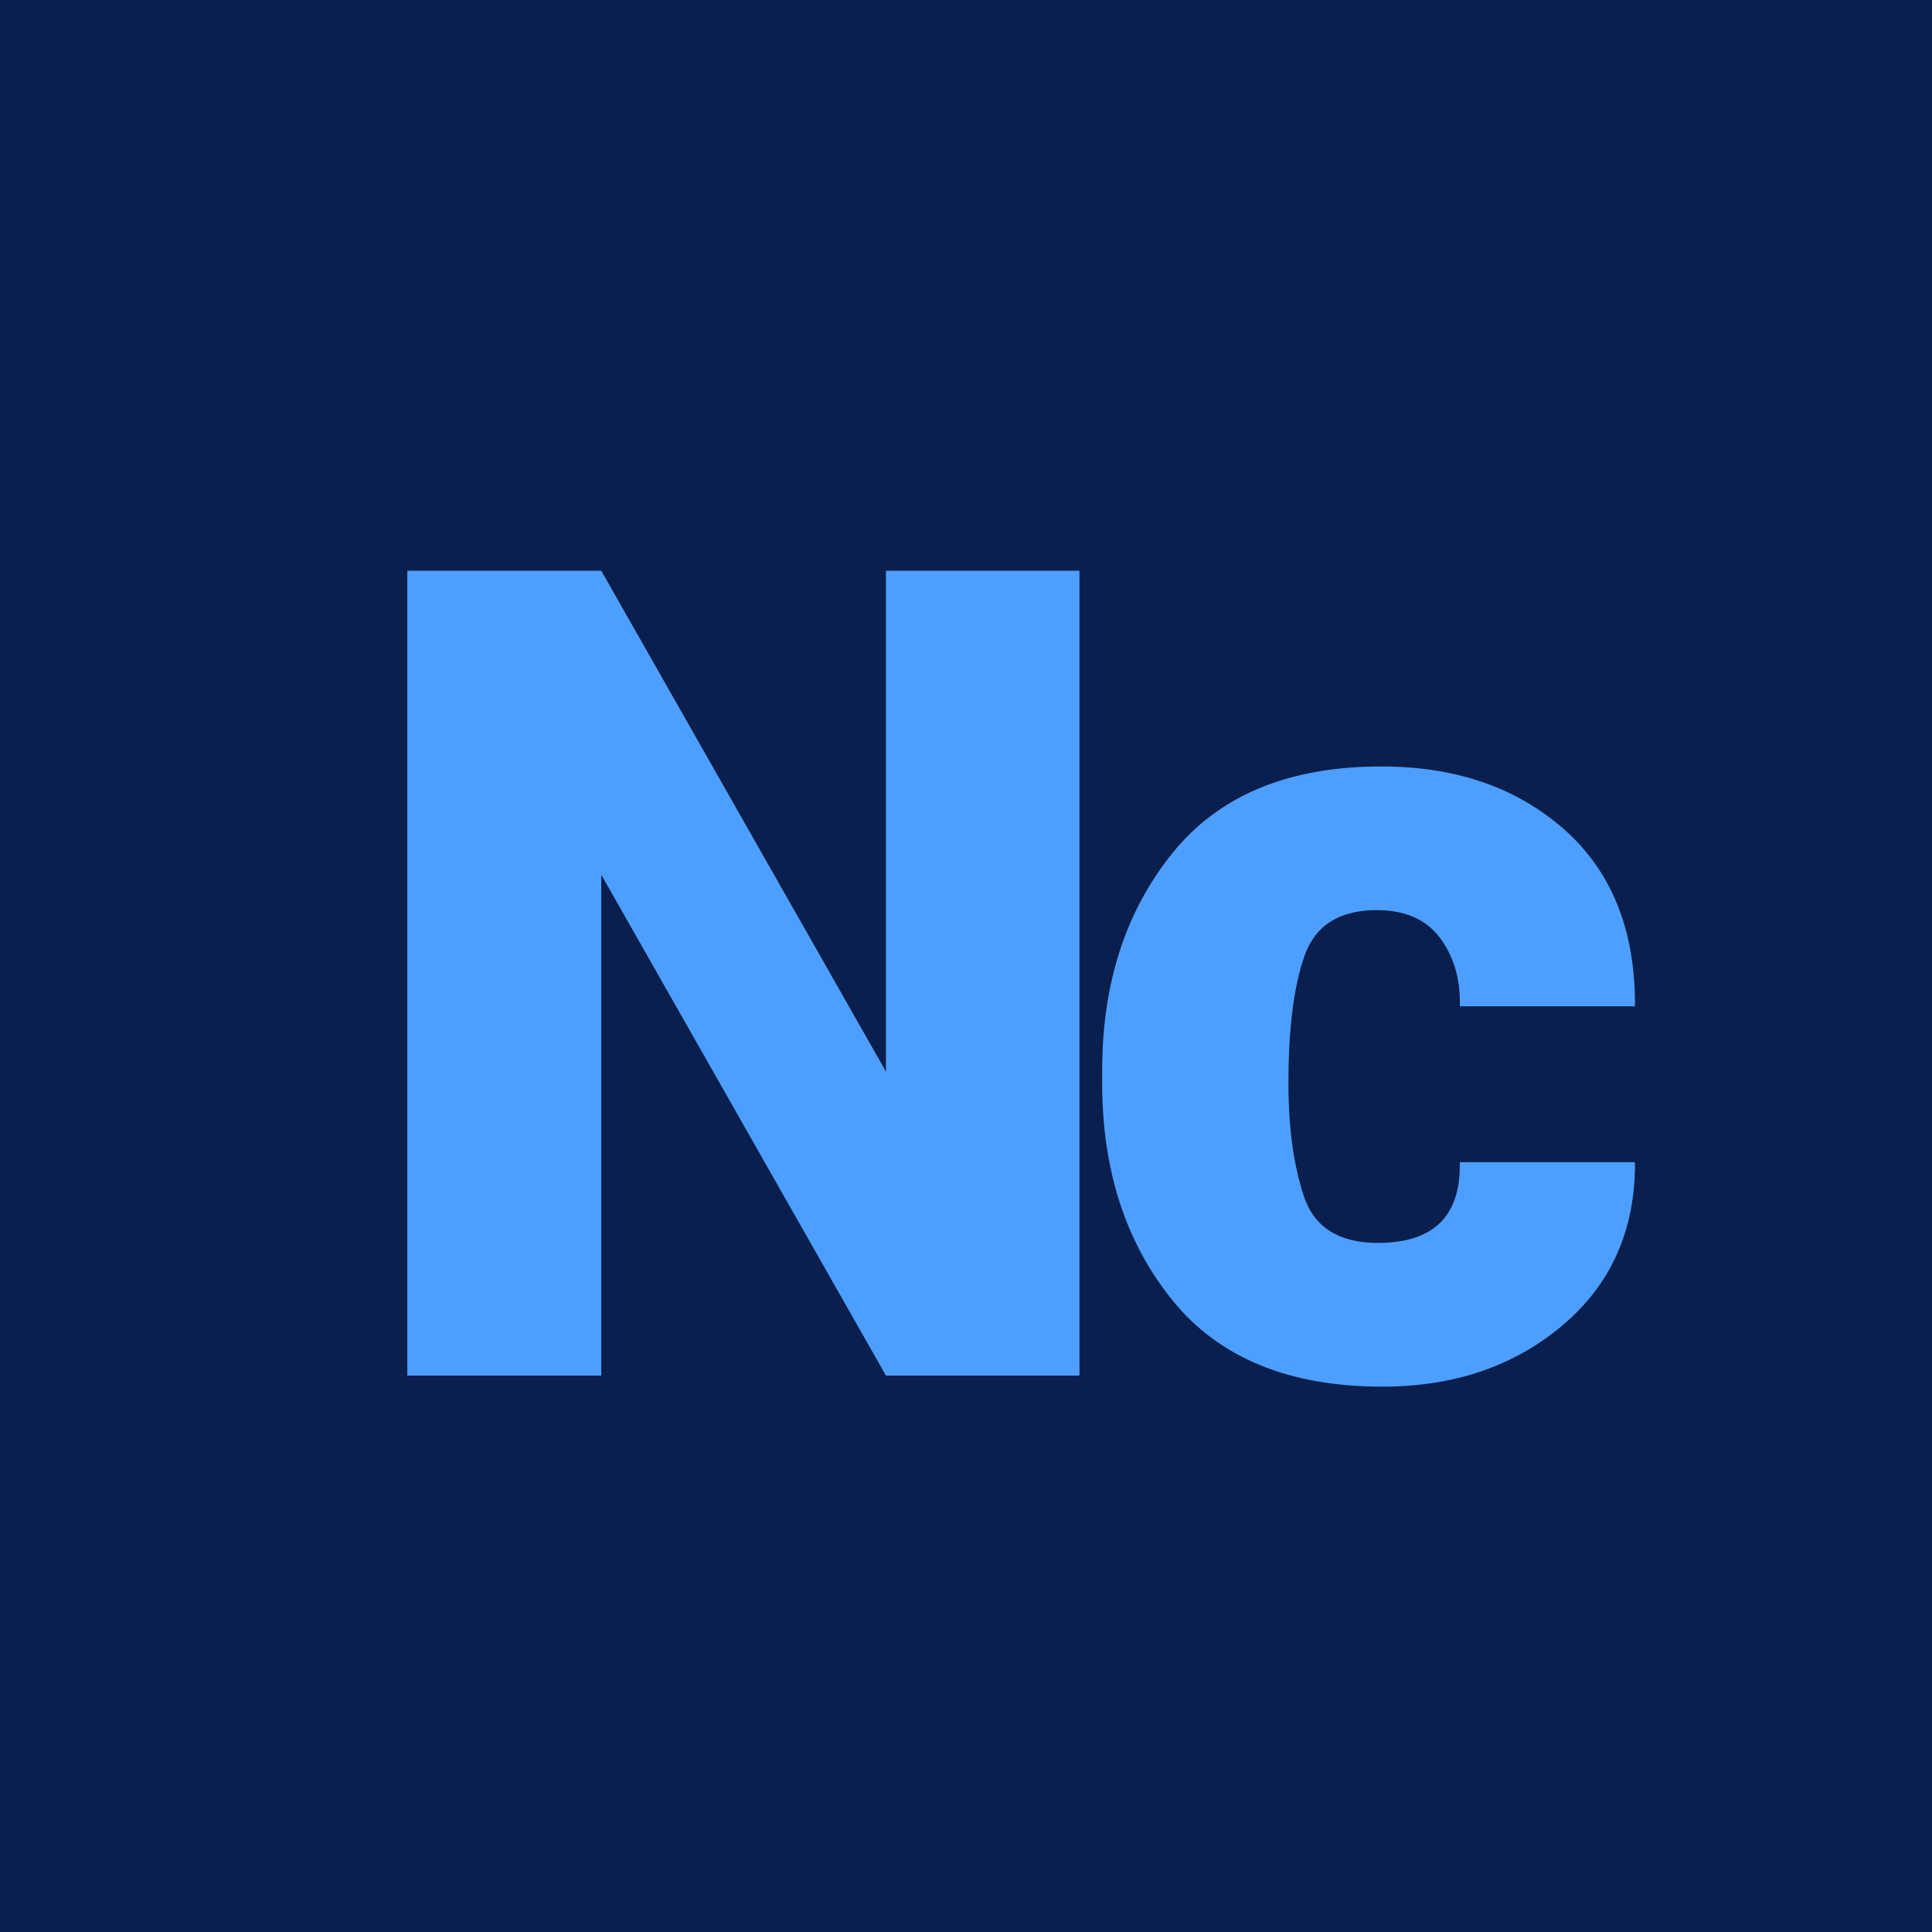
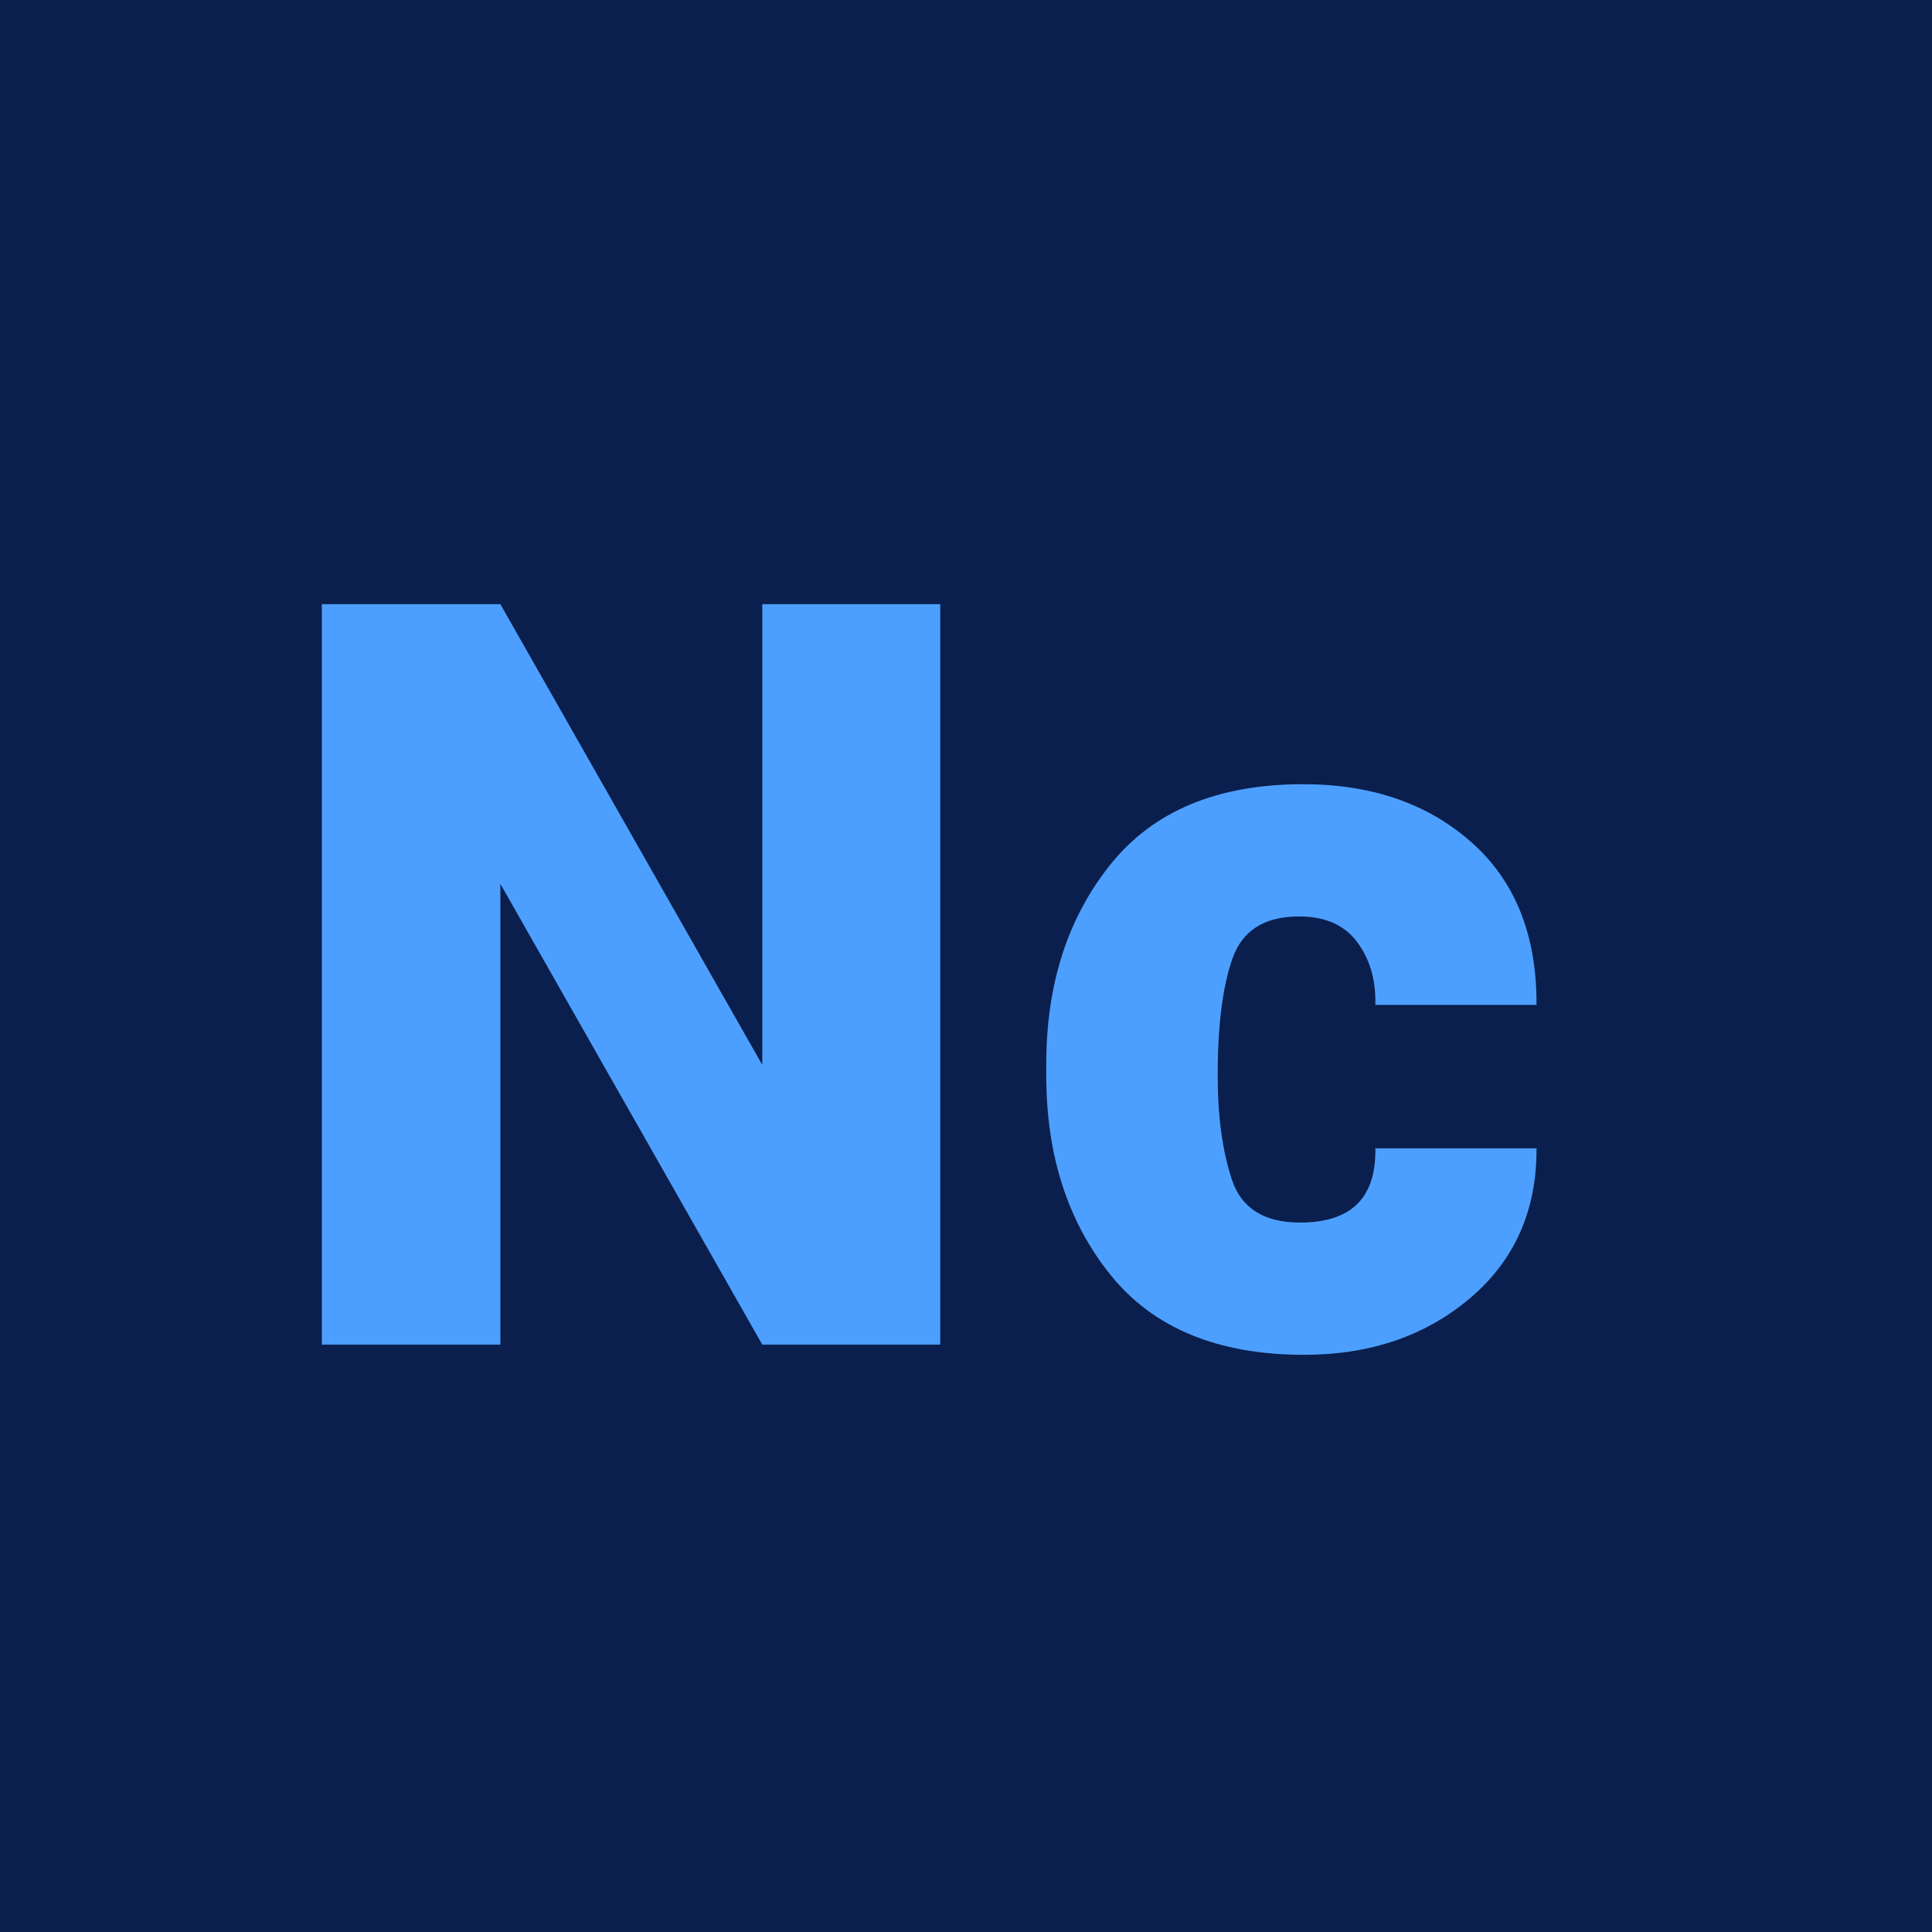
<svg xmlns="http://www.w3.org/2000/svg" viewBox="0 0 512 512">
  <rect width="512" height="512" fill="#0a1f4d" />
-   <text x="266" y="262" text-anchor="middle" dominant-baseline="central" font-family="system-ui, 'Segoe UI', -apple-system, Roboto, sans-serif" font-weight="800" font-size="300" letter-spacing="-18" fill="#4d9fff">Nc</text>
+   <text x="242" y="262" text-anchor="middle" dominant-baseline="central" font-family="system-ui,'Segoe UI',-apple-system,Roboto,sans-serif" font-weight="900" font-size="276" letter-spacing="6" fill="#4d9fff">Nc</text>
</svg>
